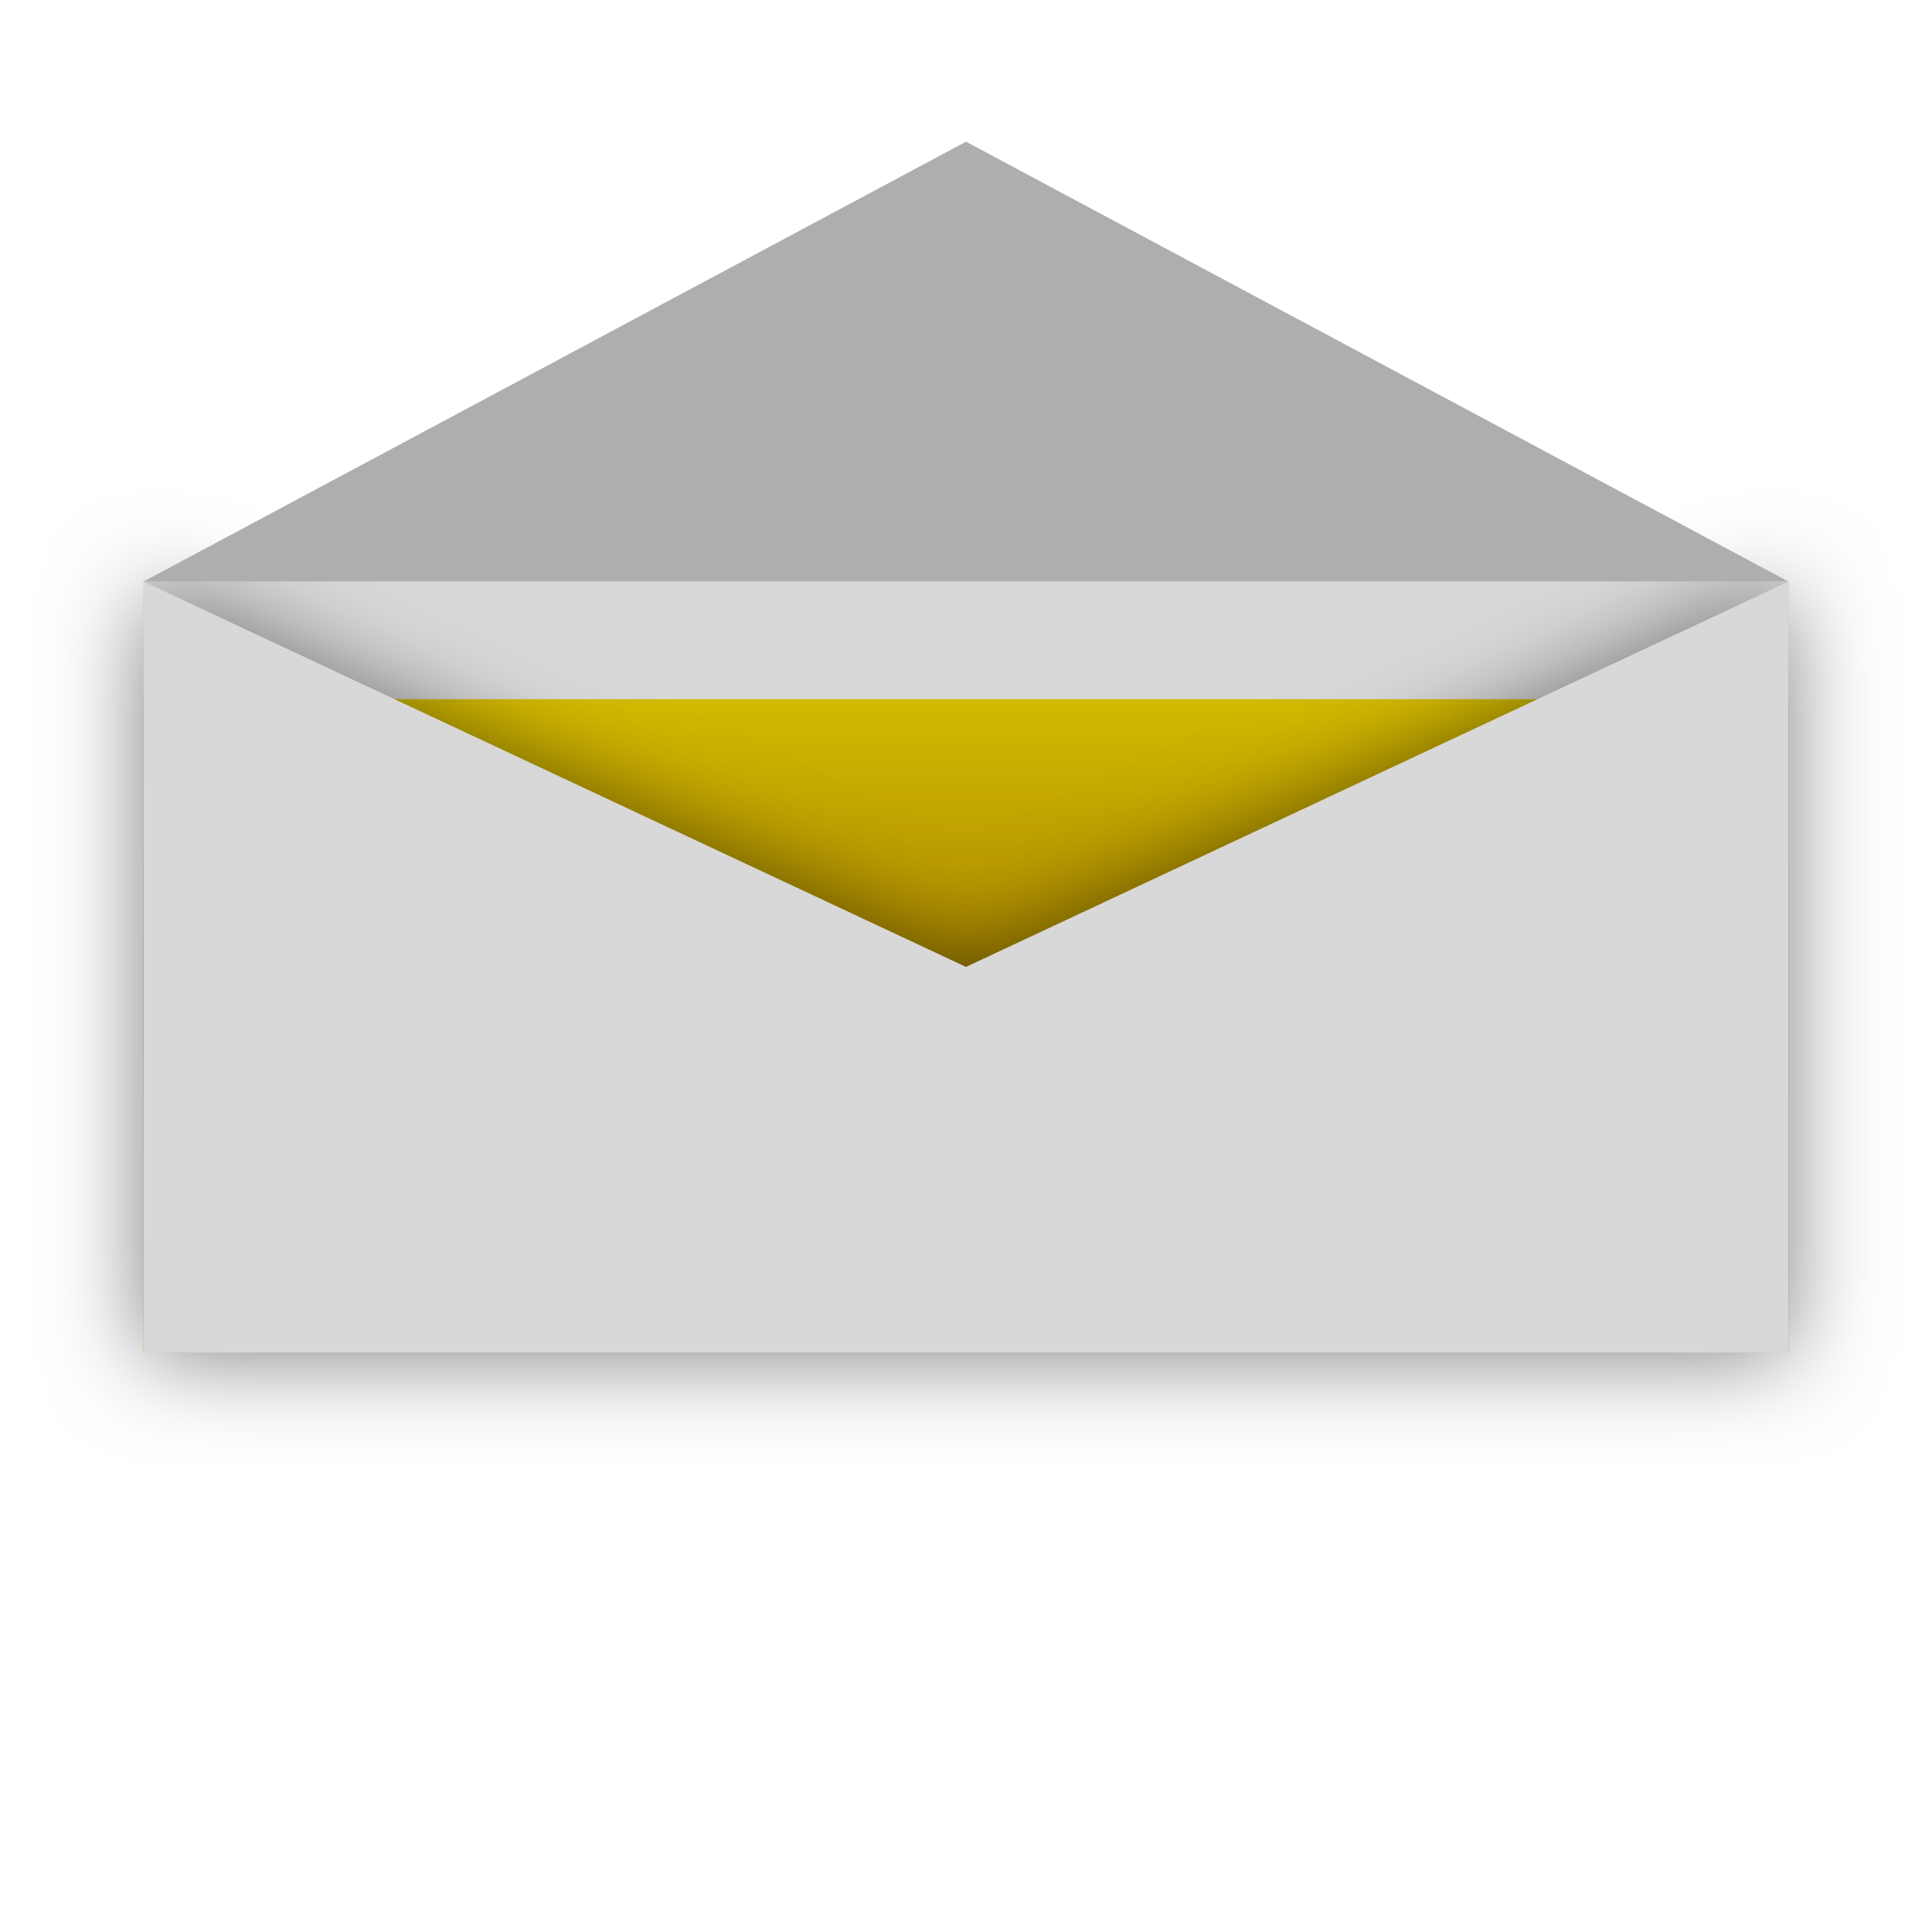
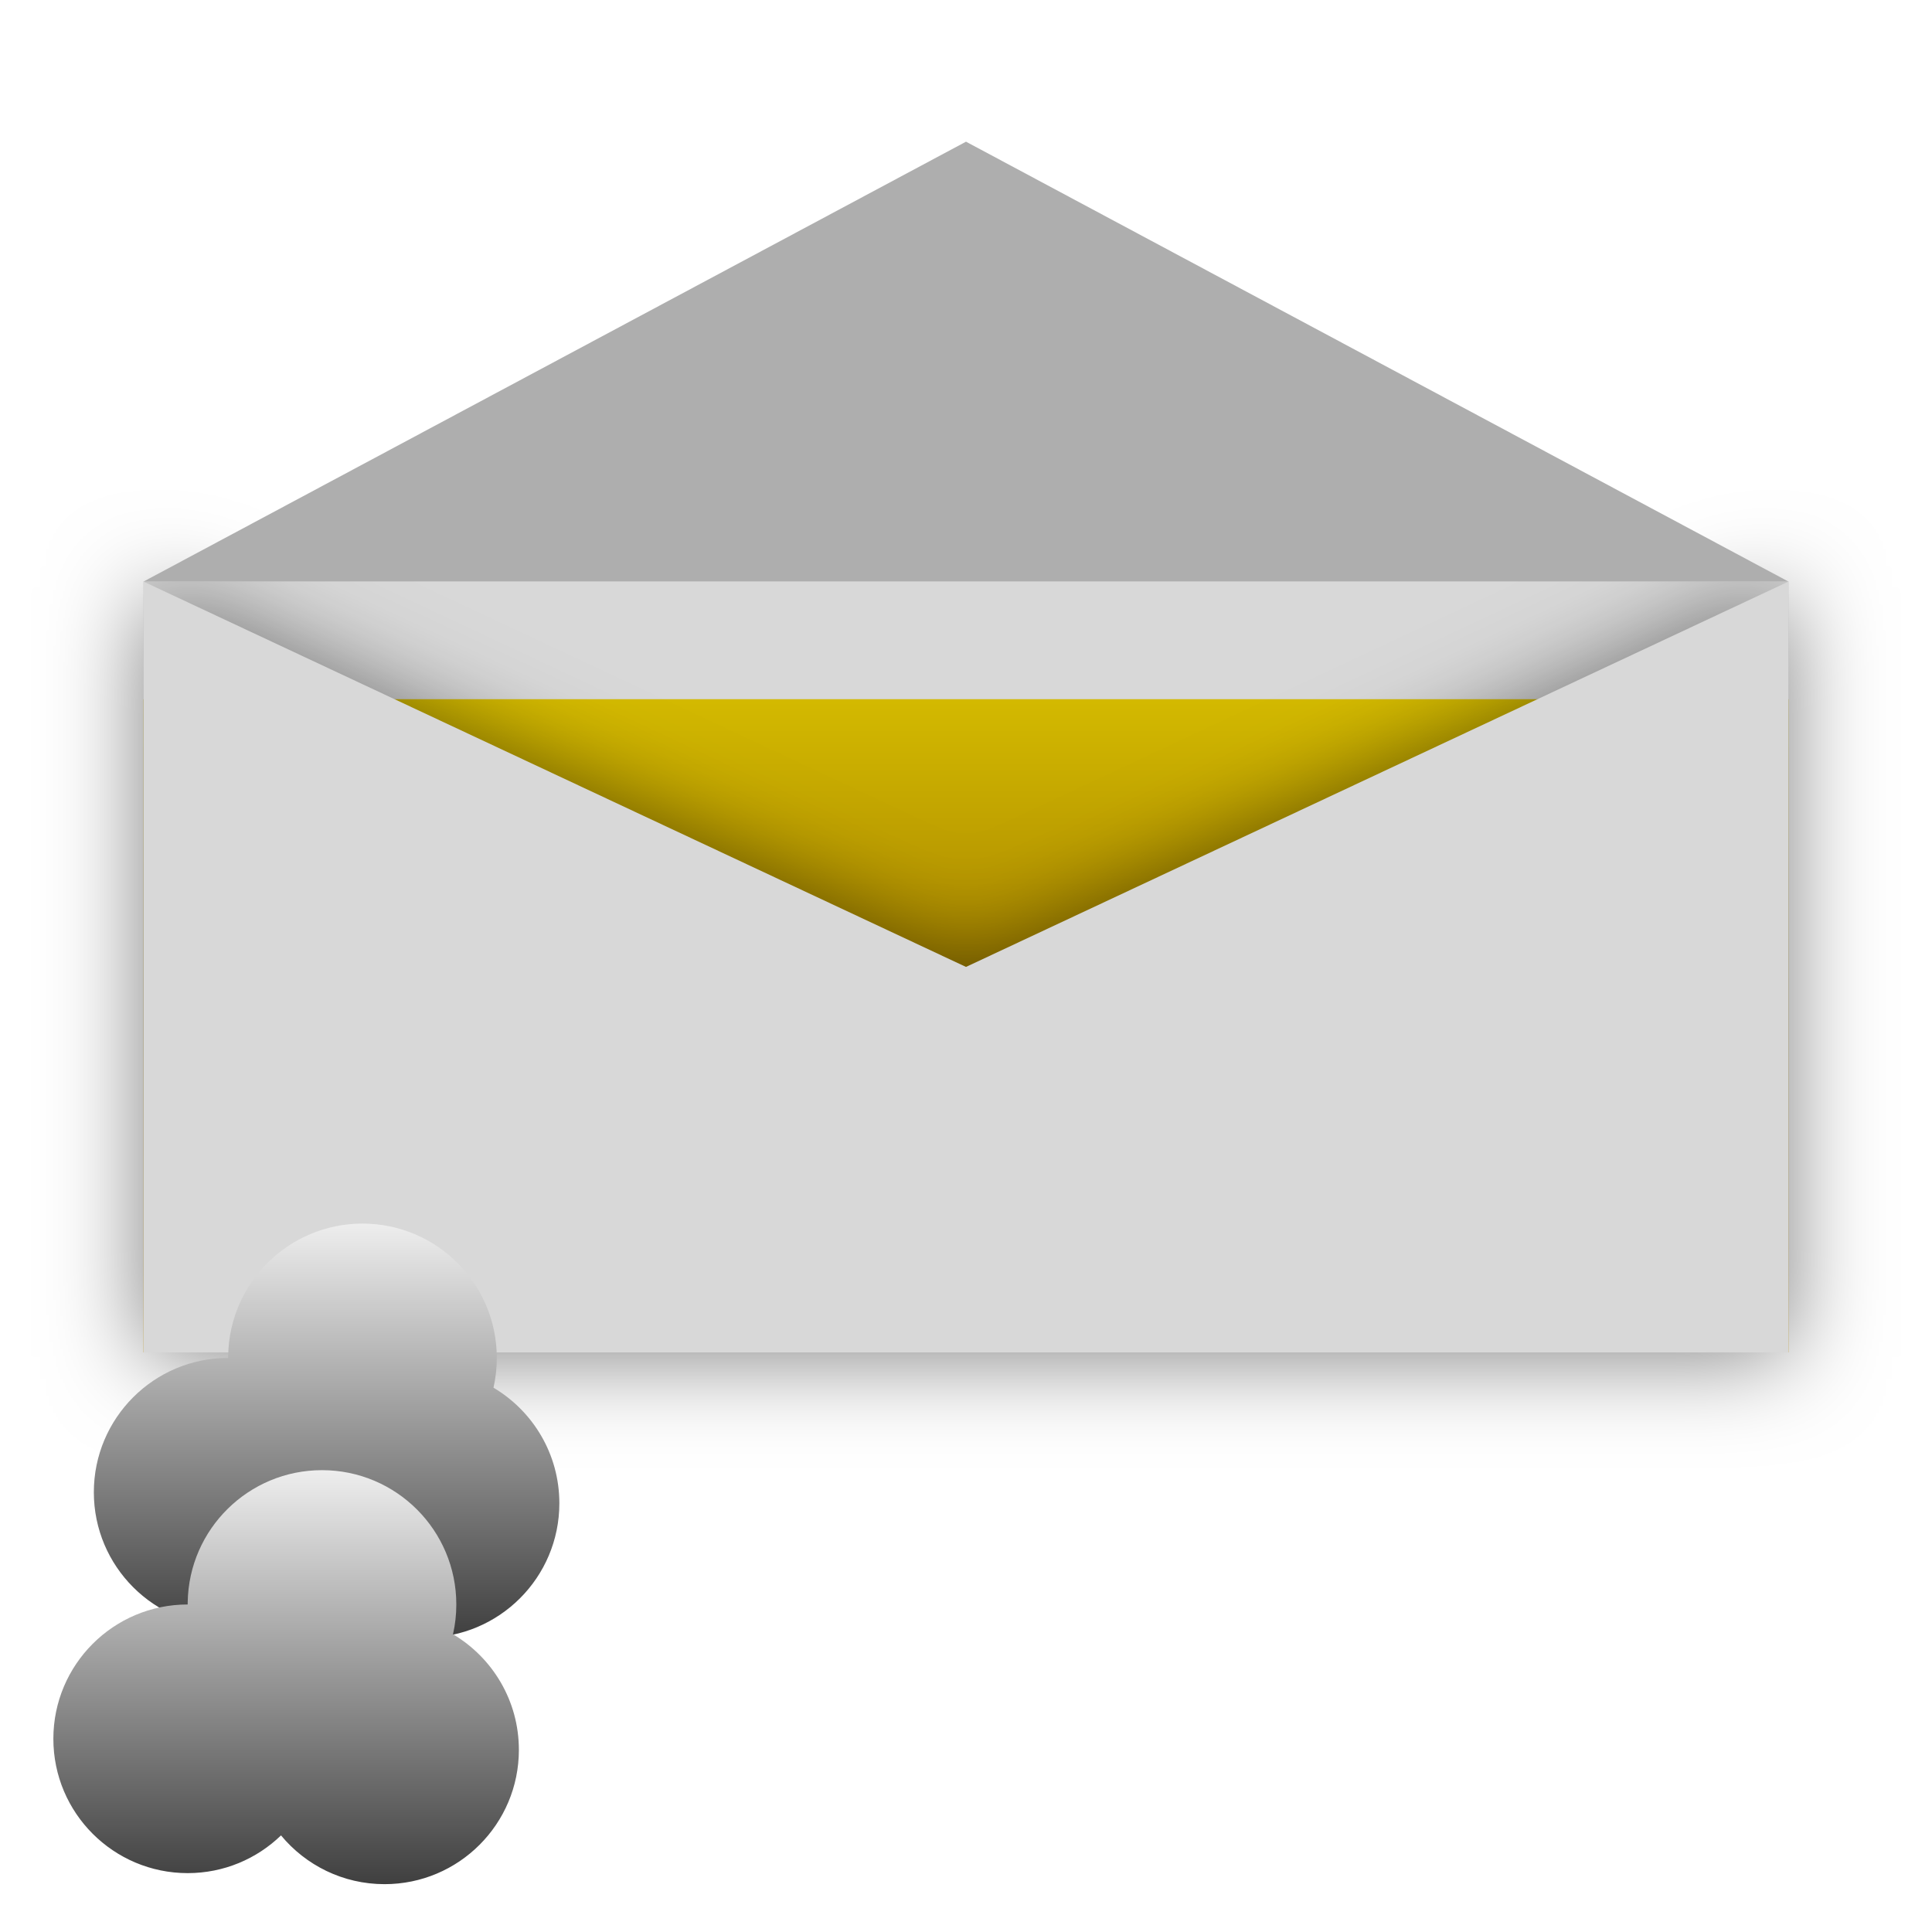
<svg xmlns="http://www.w3.org/2000/svg" xmlns:xlink="http://www.w3.org/1999/xlink" width="1050px" height="1050px" viewBox="0 0 1050 1050" version="1.1">
  <defs>
    <linearGradient x1="50%" y1="0%" x2="50%" y2="100%" id="linearGradient-1">
      <stop stop-color="#D3B900" offset="0%" />
      <stop stop-color="#A58100" offset="47.158%" />
      <stop stop-color="#F4BE12" offset="100%" />
    </linearGradient>
    <polygon id="path-2" points="78 316.077 525 525.5 972 316.077 972 735 78 735" />
    <filter x="-8.7%" y="-18.0%" width="117.3%" height="137.0%" filterUnits="objectBoundingBox" id="filter-3">
      <feOffset dx="0" dy="2" in="SourceAlpha" result="shadowOffsetOuter1" />
      <feGaussianBlur stdDeviation="25.5" in="shadowOffsetOuter1" result="shadowBlurOuter1" />
      <feColorMatrix values="0 0 0 0 0   0 0 0 0 0   0 0 0 0 0  0 0 0 0.5 0" type="matrix" in="shadowBlurOuter1" />
    </filter>
    <linearGradient x1="50%" y1="0%" x2="50%" y2="100%" id="linearGradient-4">
      <stop stop-color="#EEEEEE" offset="0%" />
      <stop stop-color="#3F3F3F" offset="100%" />
    </linearGradient>
  </defs>
  <g id="Contact-Illustration" stroke="none" stroke-width="1" fill="none" fill-rule="evenodd">
    <rect id="Envelope-Back" fill="#D8D8D8" x="78" y="316" width="894" height="419" />
    <rect id="Letter" fill="url(#linearGradient-1)" x="78" y="380" width="894" height="355" />
    <g id="Envelope-Bottom">
      <use fill="black" fill-opacity="1" filter="url(#filter-3)" xlink:href="#path-2" />
      <use fill="#D8D8D8" fill-rule="evenodd" xlink:href="#path-2" />
    </g>
    <polyline id="Envelope-Top" fill="#AEAEAE" points="78 316.077 525 77 972 316.077" />
+     <path d="M197,665 C237.317,665 270,697.683 270,738 C270,743.56 269.378,748.974 268.201,754.178 C289.633,766.895 304,790.27 304,817 C304,857.317 271.317,890 231,890 C208.352,890 188.112,879.686 174.722,863.499 C161.59,876.191 143.707,884 124,884 C83.683,884 51,851.317 51,811 C51,770.683 83.683,738 124,738 L124,738 L124.01,736.793 C124.654,697.033 157.086,665 197,665 Z" id="Smoke-cloud-2" fill="url(#linearGradient-4)" />
+     <path d="M175,799 C215.317,799 248,831.683 248,872 C248,877.56 247.378,882.974 246.201,888.178 C267.633,900.895 282,924.27 282,951 C282,991.317 249.317,1024 209,1024 C186.352,1024 166.112,1013.686 152.722,997.499 C139.59,1010.191 121.707,1018 102,1018 C61.683,1018 29,985.317 29,945 C29,904.683 61.683,872 102,872 L102,872 L102.01,870.793 C102.654,831.033 135.086,799 175,799 Z" id="Smoke-cloud-1" fill="url(#linearGradient-4)" />
  </g>
</svg>
